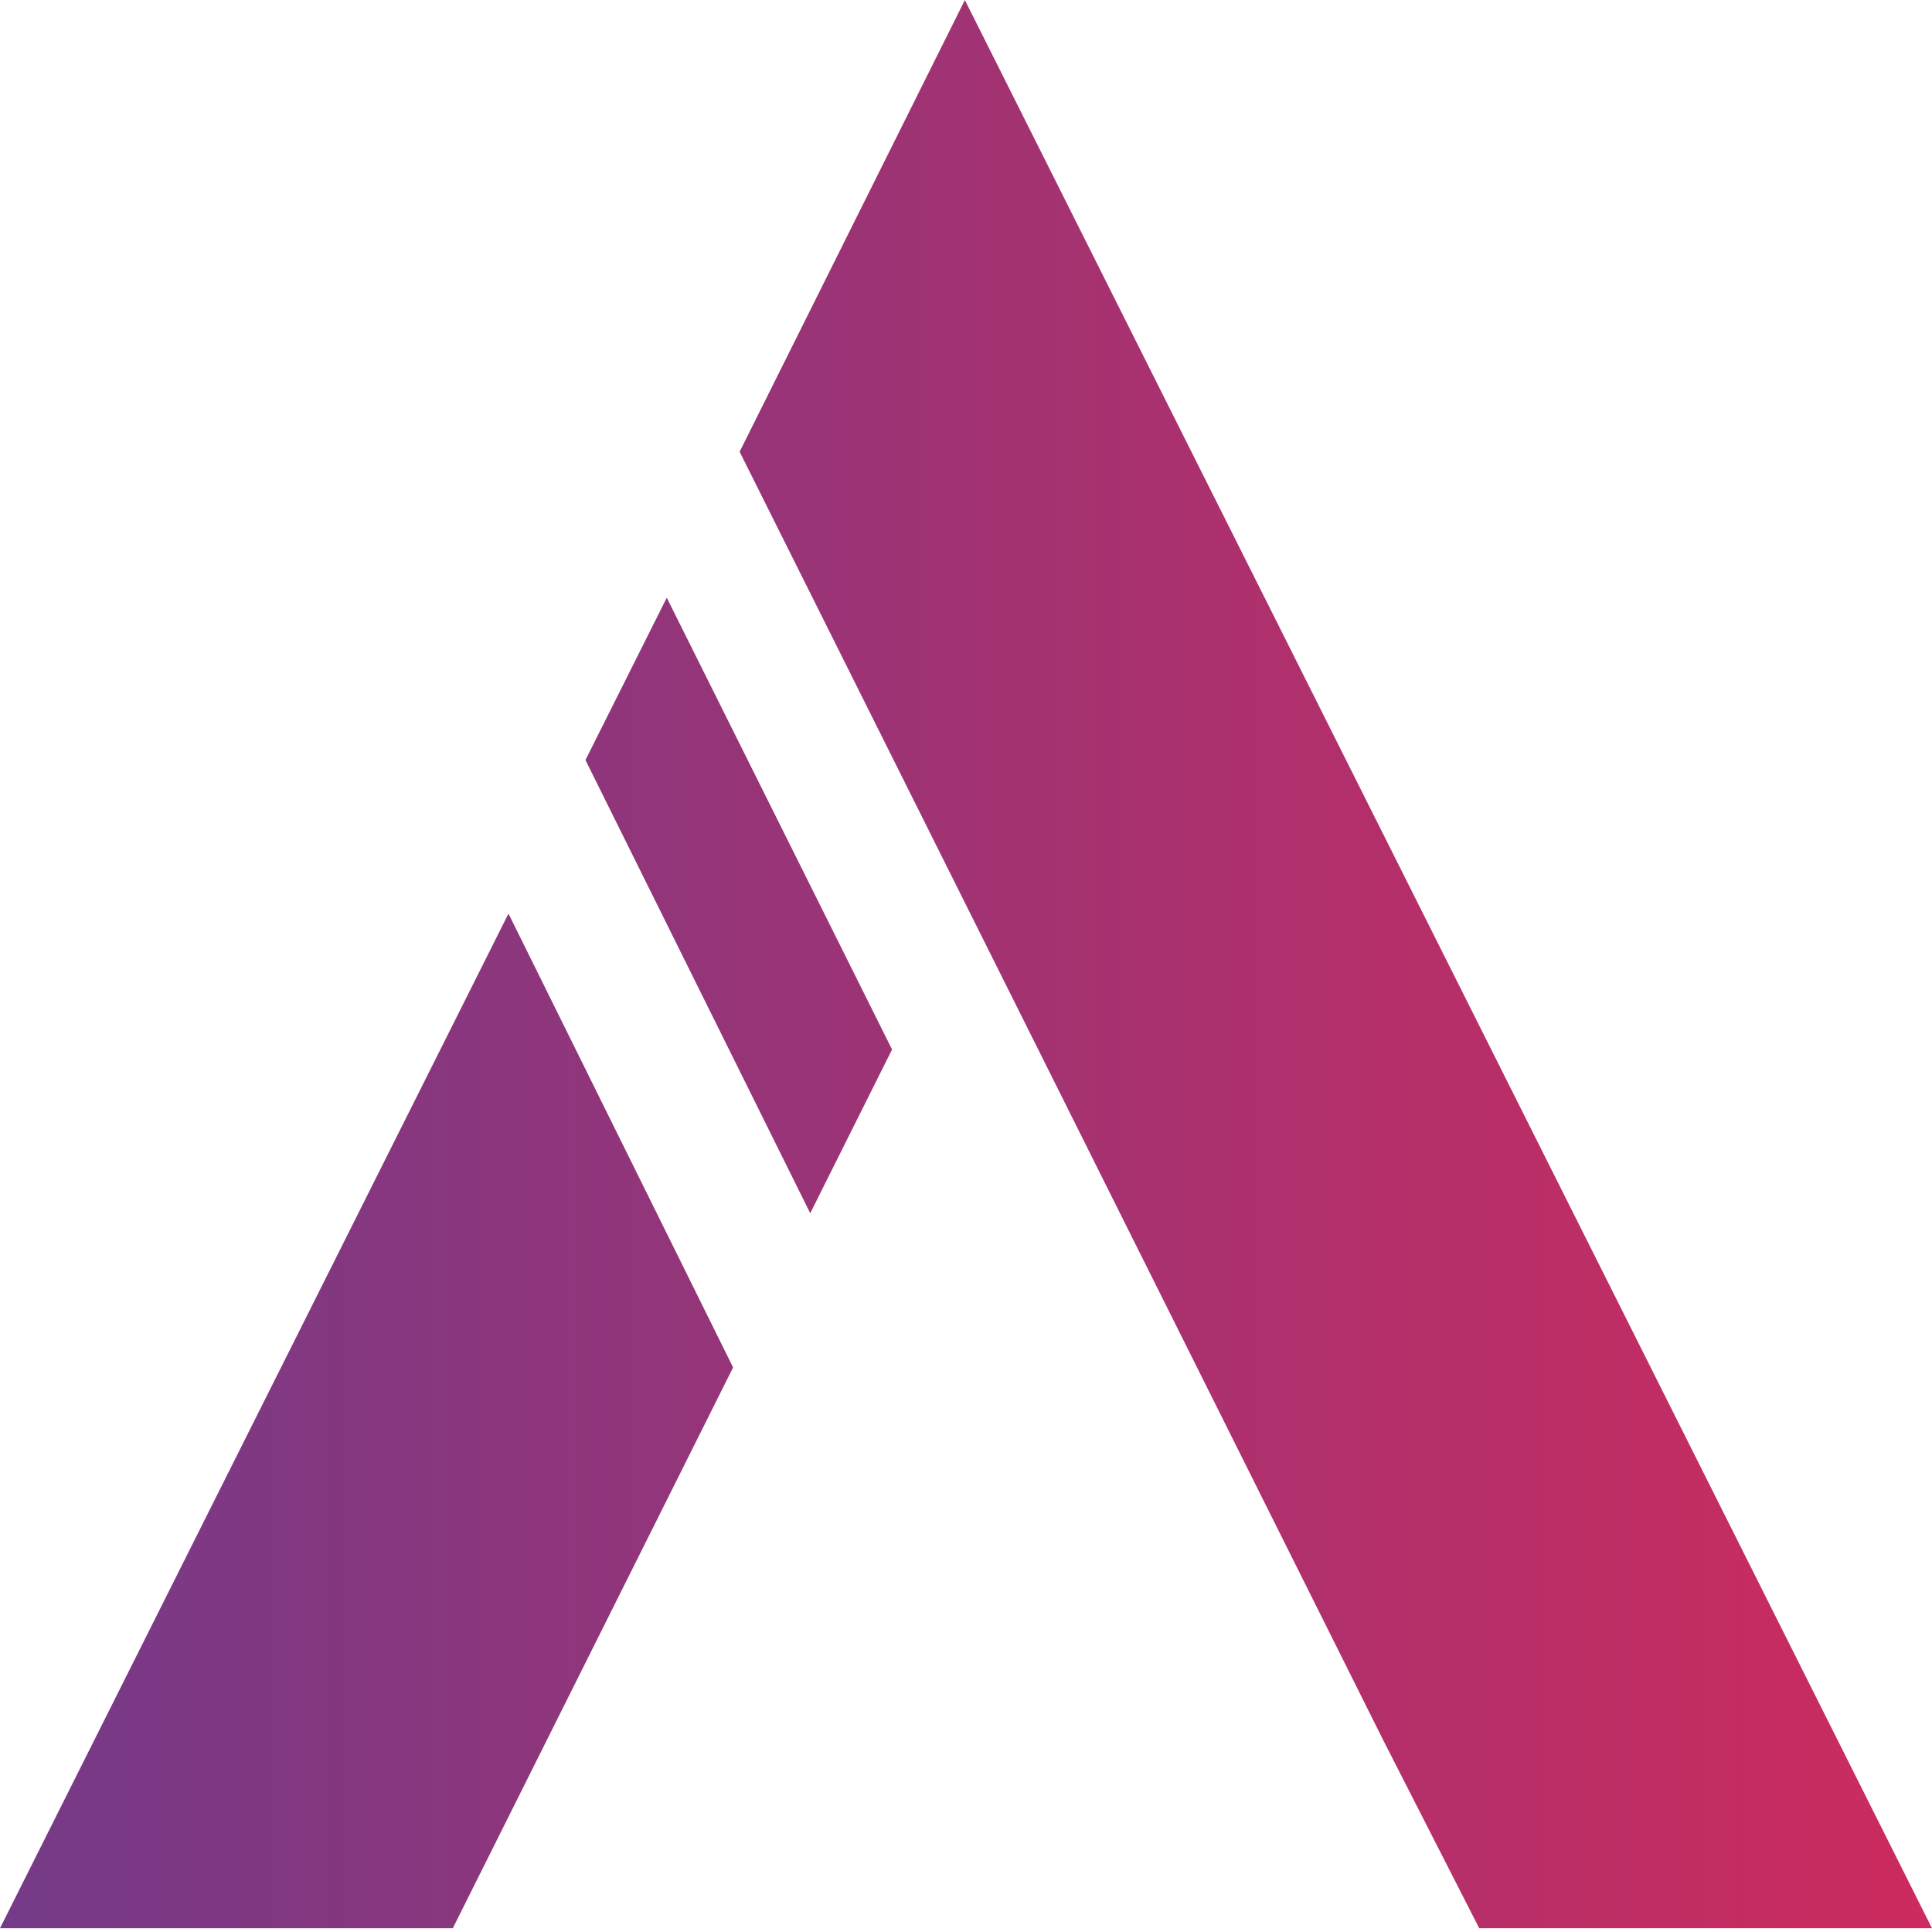
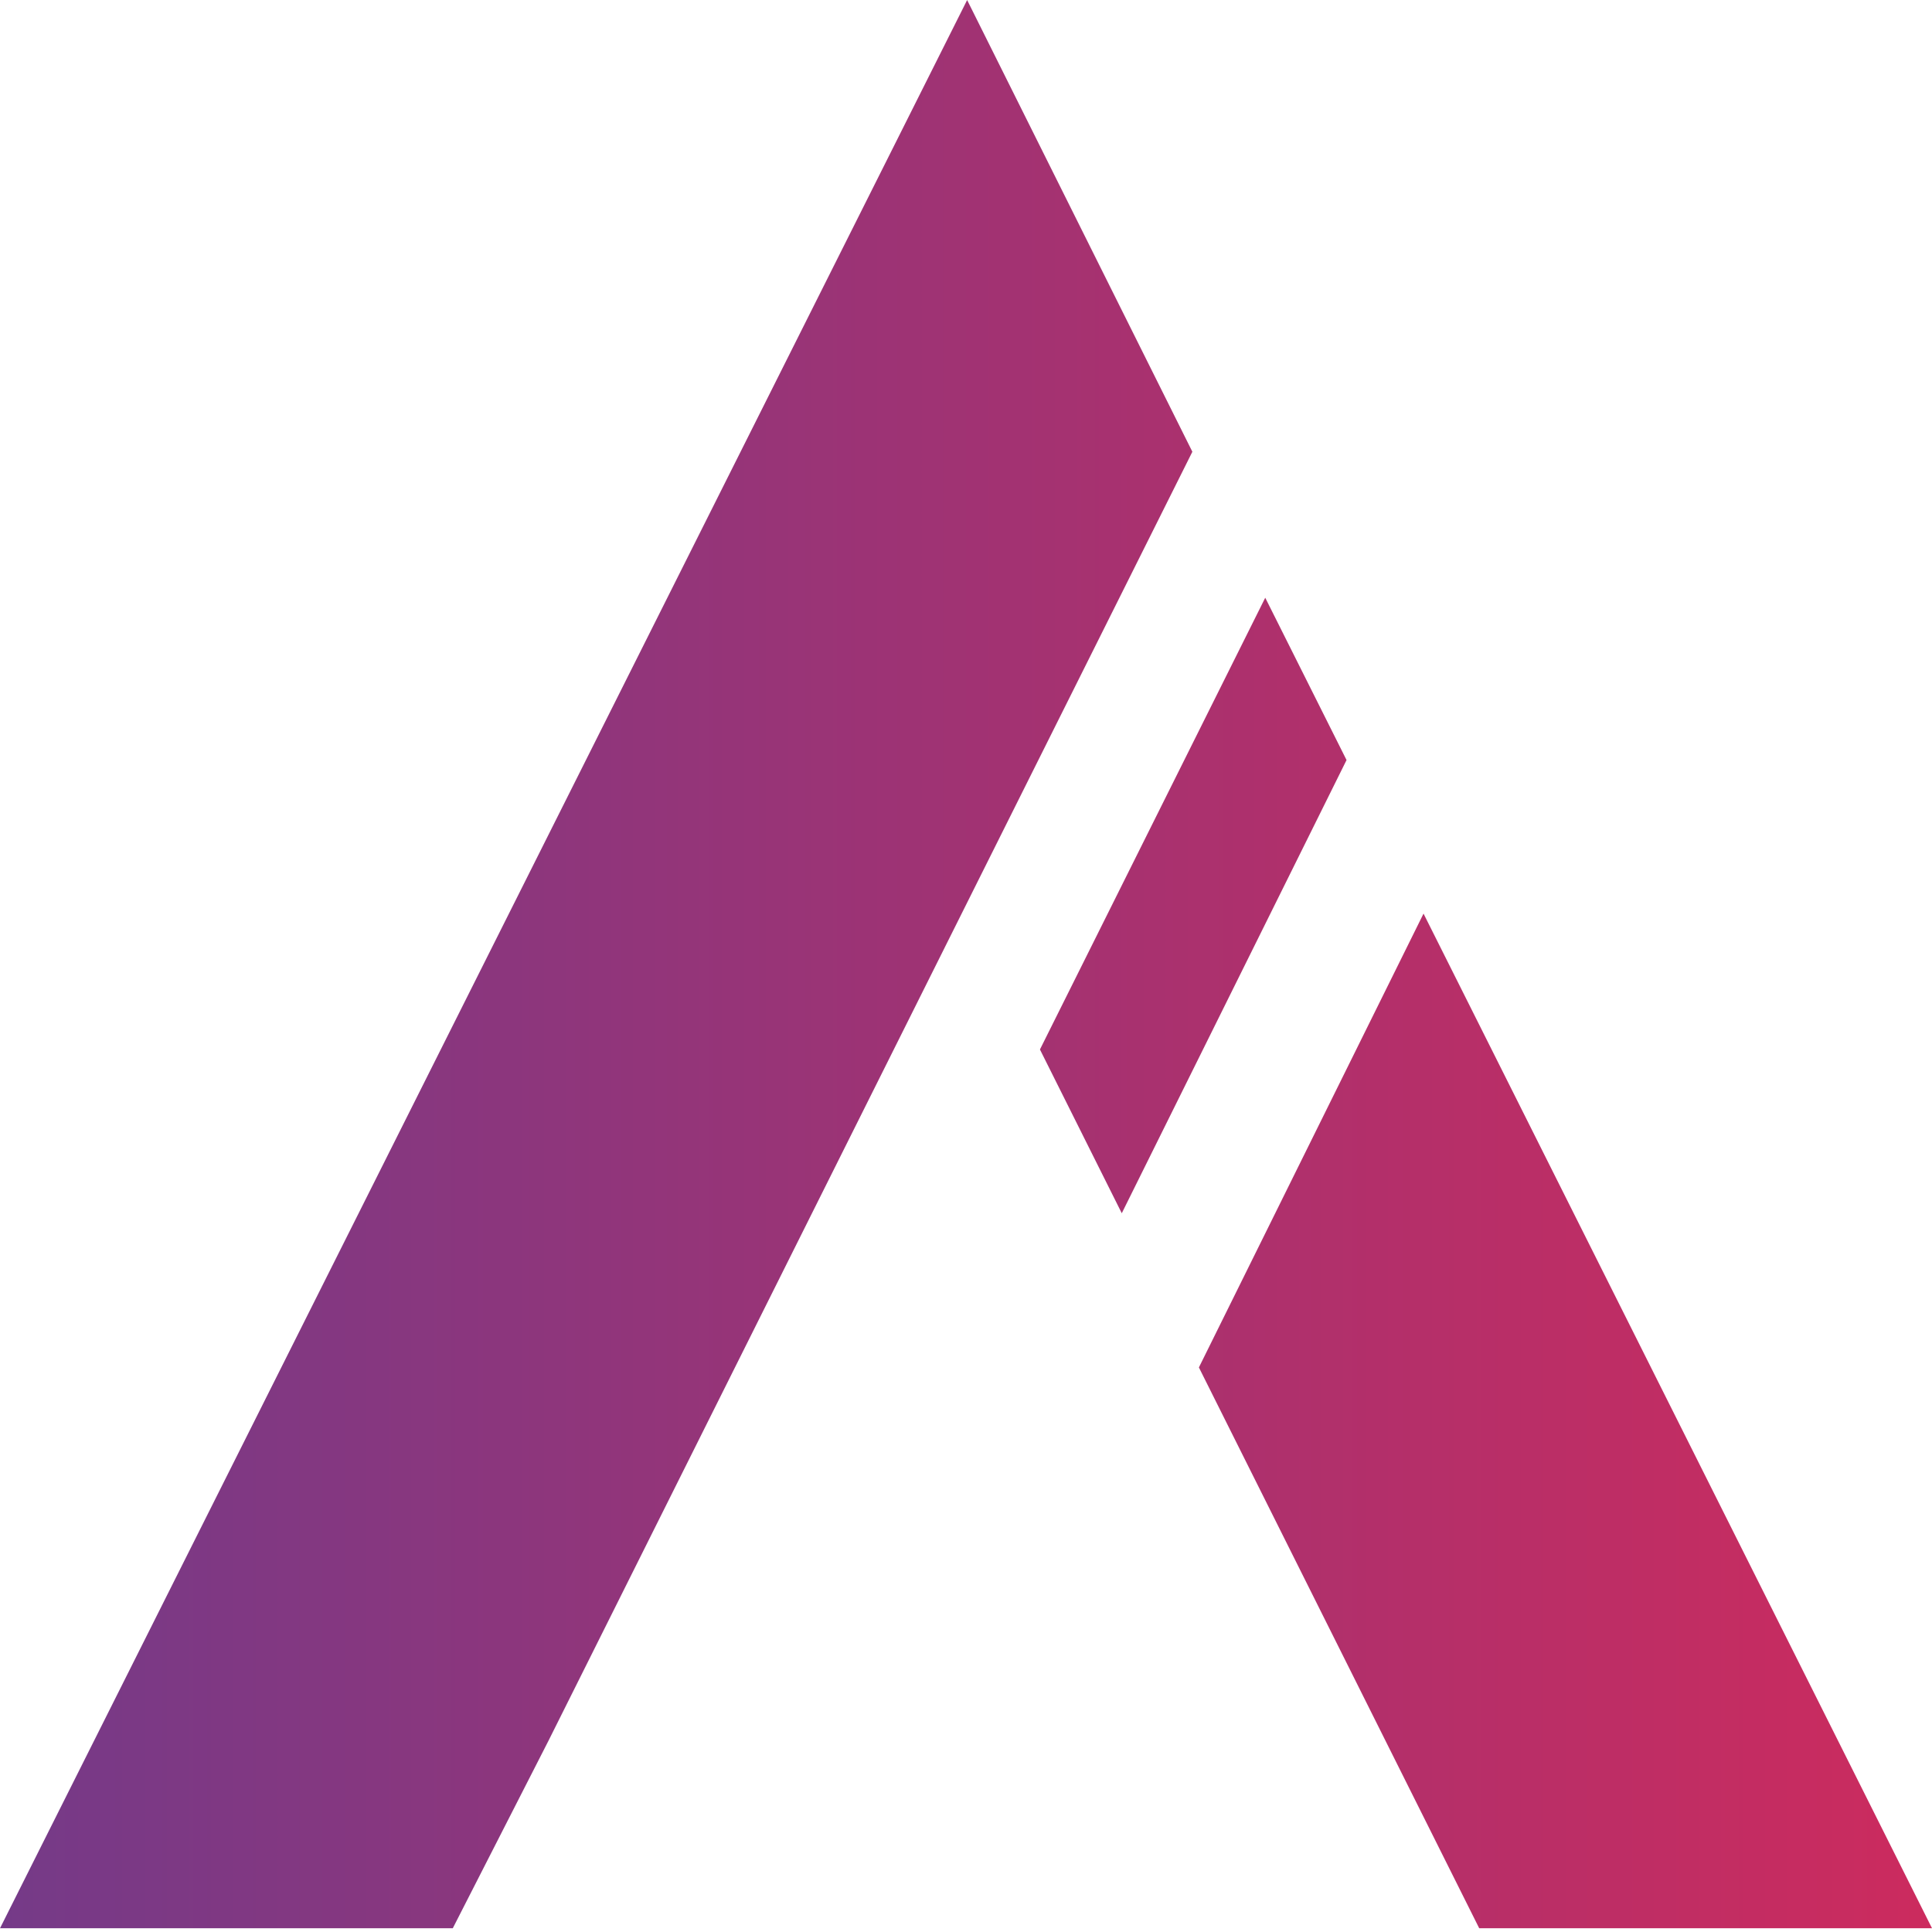
- <svg xmlns="http://www.w3.org/2000/svg" xmlns:xlink="http://www.w3.org/1999/xlink" width="200" height="200" viewBox="0 0 52.917 52.917" xml:space="preserve">
+ <svg xmlns="http://www.w3.org/2000/svg" xmlns:xlink="http://www.w3.org/1999/xlink" width="auto" viewBox="0 0 52.917 52.917" xml:space="preserve">
  <defs>
+     <linearGradient id="b">
+       <stop style="stop-color:#cc2b5e;stop-opacity:1" offset="0" />
+       <stop style="stop-color:#753a88;stop-opacity:1" offset="1" />
+     </linearGradient>
    <linearGradient id="a">
      <stop style="stop-color:#753a88;stop-opacity:1" offset="0" />
      <stop style="stop-color:#cc2b5e;stop-opacity:1" offset="1" />
    </linearGradient>
-     <linearGradient xlink:href="#a" id="b" gradientUnits="userSpaceOnUse" gradientTransform="translate(-87.78 -94.549) scale(1.27549)" x1="68.822" y1="91.965" x2="111.951" y2="91.965" spreadMethod="pad" />
    <linearGradient xlink:href="#a" id="c" gradientUnits="userSpaceOnUse" gradientTransform="translate(-87.78 -94.549) scale(1.27549)" x1="68.822" y1="91.965" x2="111.951" y2="91.965" spreadMethod="pad" />
+     <linearGradient xlink:href="#b" id="d" gradientUnits="userSpaceOnUse" gradientTransform="translate(-87.78 -94.549) scale(1.27549)" x1="68.822" y1="91.965" x2="111.951" y2="91.965" spreadMethod="pad" />
  </defs>
  <g style="display:inline">
-     <g style="font-size:64.795px;line-height:1.25;display:inline;fill:url(#b);stroke-width:.337">
-       <path style="font-family:Quantum;-inkscape-font-specification:Quantum;fill:url(#c)" d="m18.985 14.134-2.315 3.818 6.4 10.66 2.33-3.852zm-4.507 7.43L0 45.43h12.893l7.981-13.191ZM27.473.075 21.06 10.7l18.336 30.324 2.722 4.406H55.01z" aria-label="À" transform="matrix(.96194 0 0 1.16442 0 -.086)" />
+     <g style="font-size:64.795px;line-height:1.25;display:inline;fill:url(#c);stroke-width:.337">
+       <path style="font-family:Quantum;-inkscape-font-specification:Quantum;display:inline;fill:url(#d)" d="m18.985 14.134-2.315 3.818 6.4 10.66 2.33-3.852zm-4.507 7.43L0 45.43h12.893l7.981-13.191ZM27.473.075 21.06 10.7l18.336 30.324 2.722 4.406H55.01z" aria-label="À" transform="matrix(-.96194 0 0 1.16442 52.917 -.086)" />
    </g>
  </g>
</svg>
